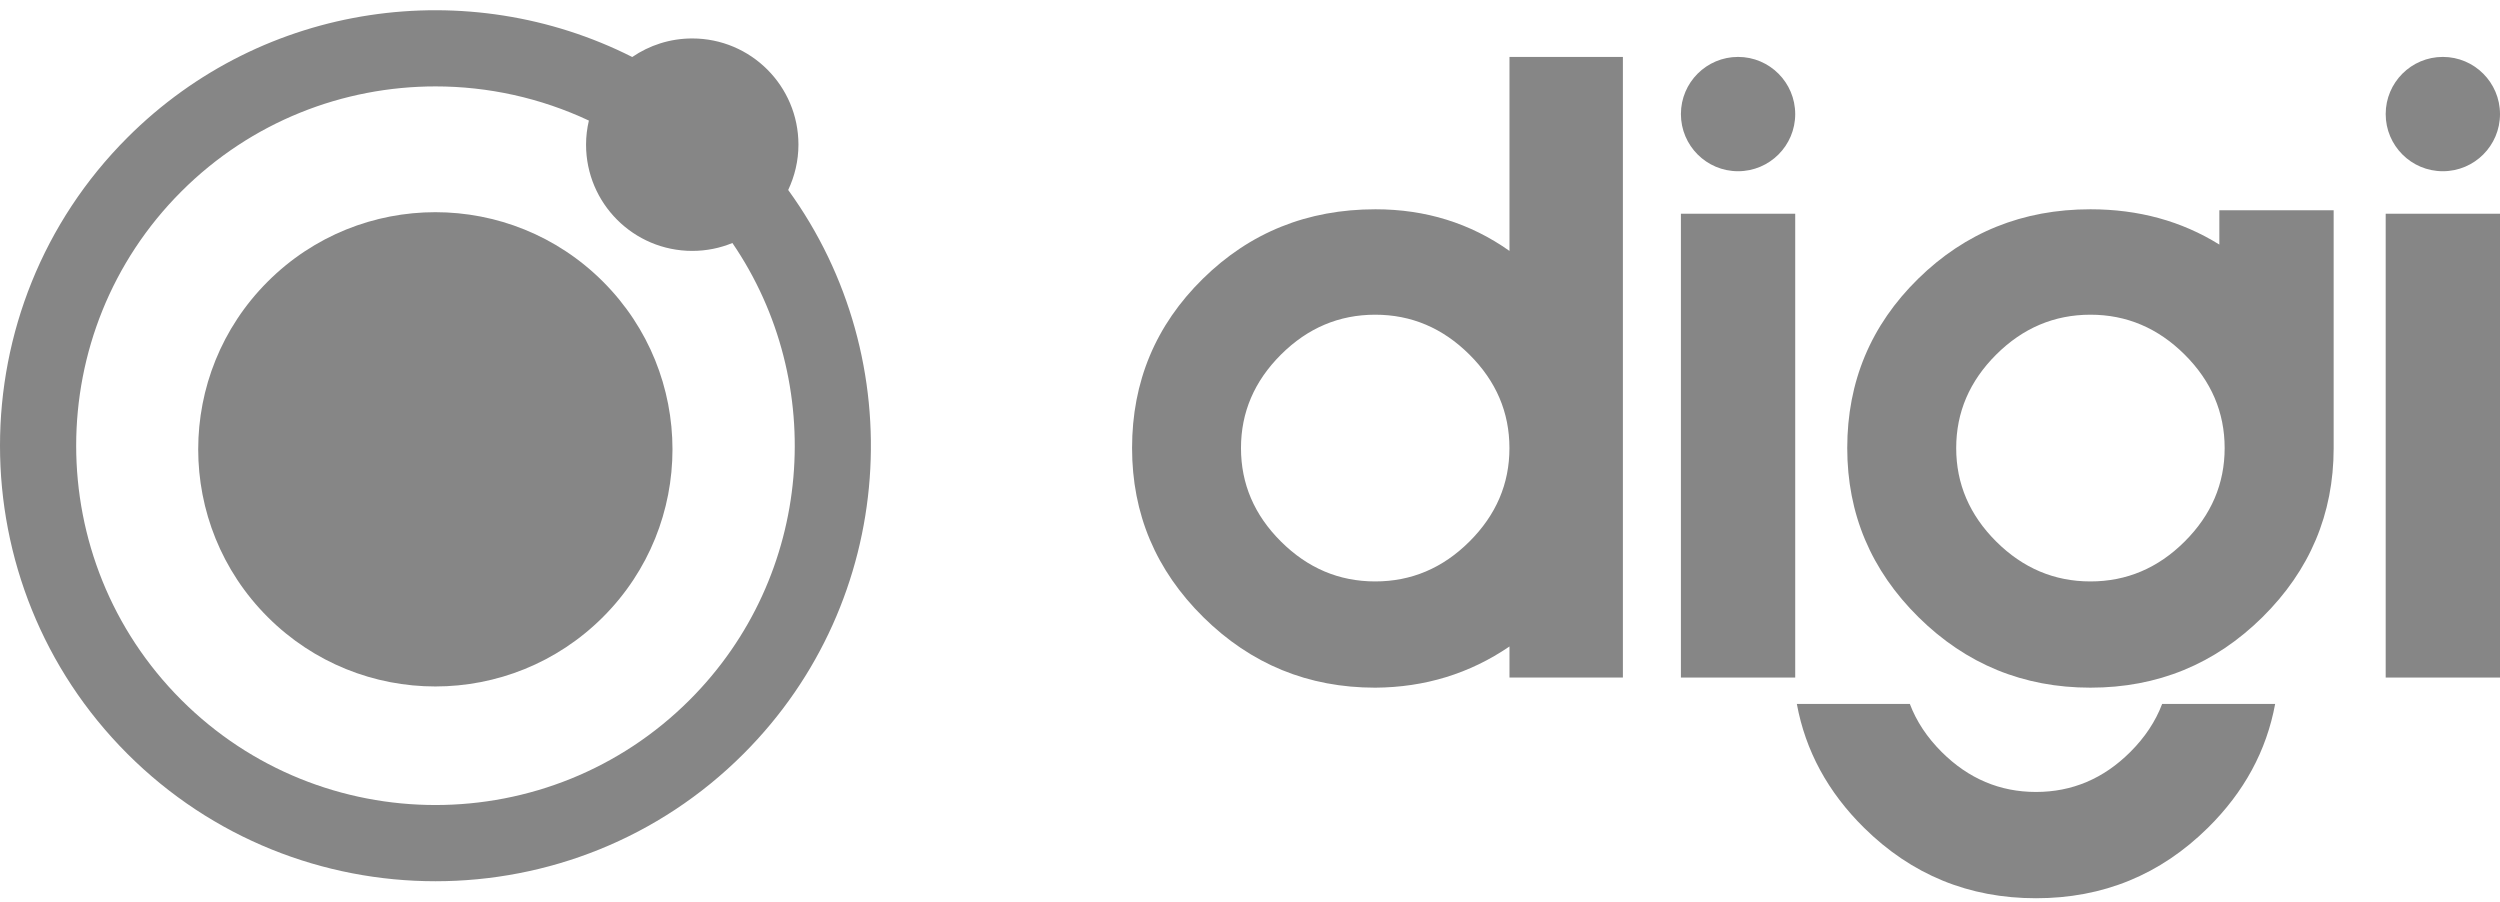
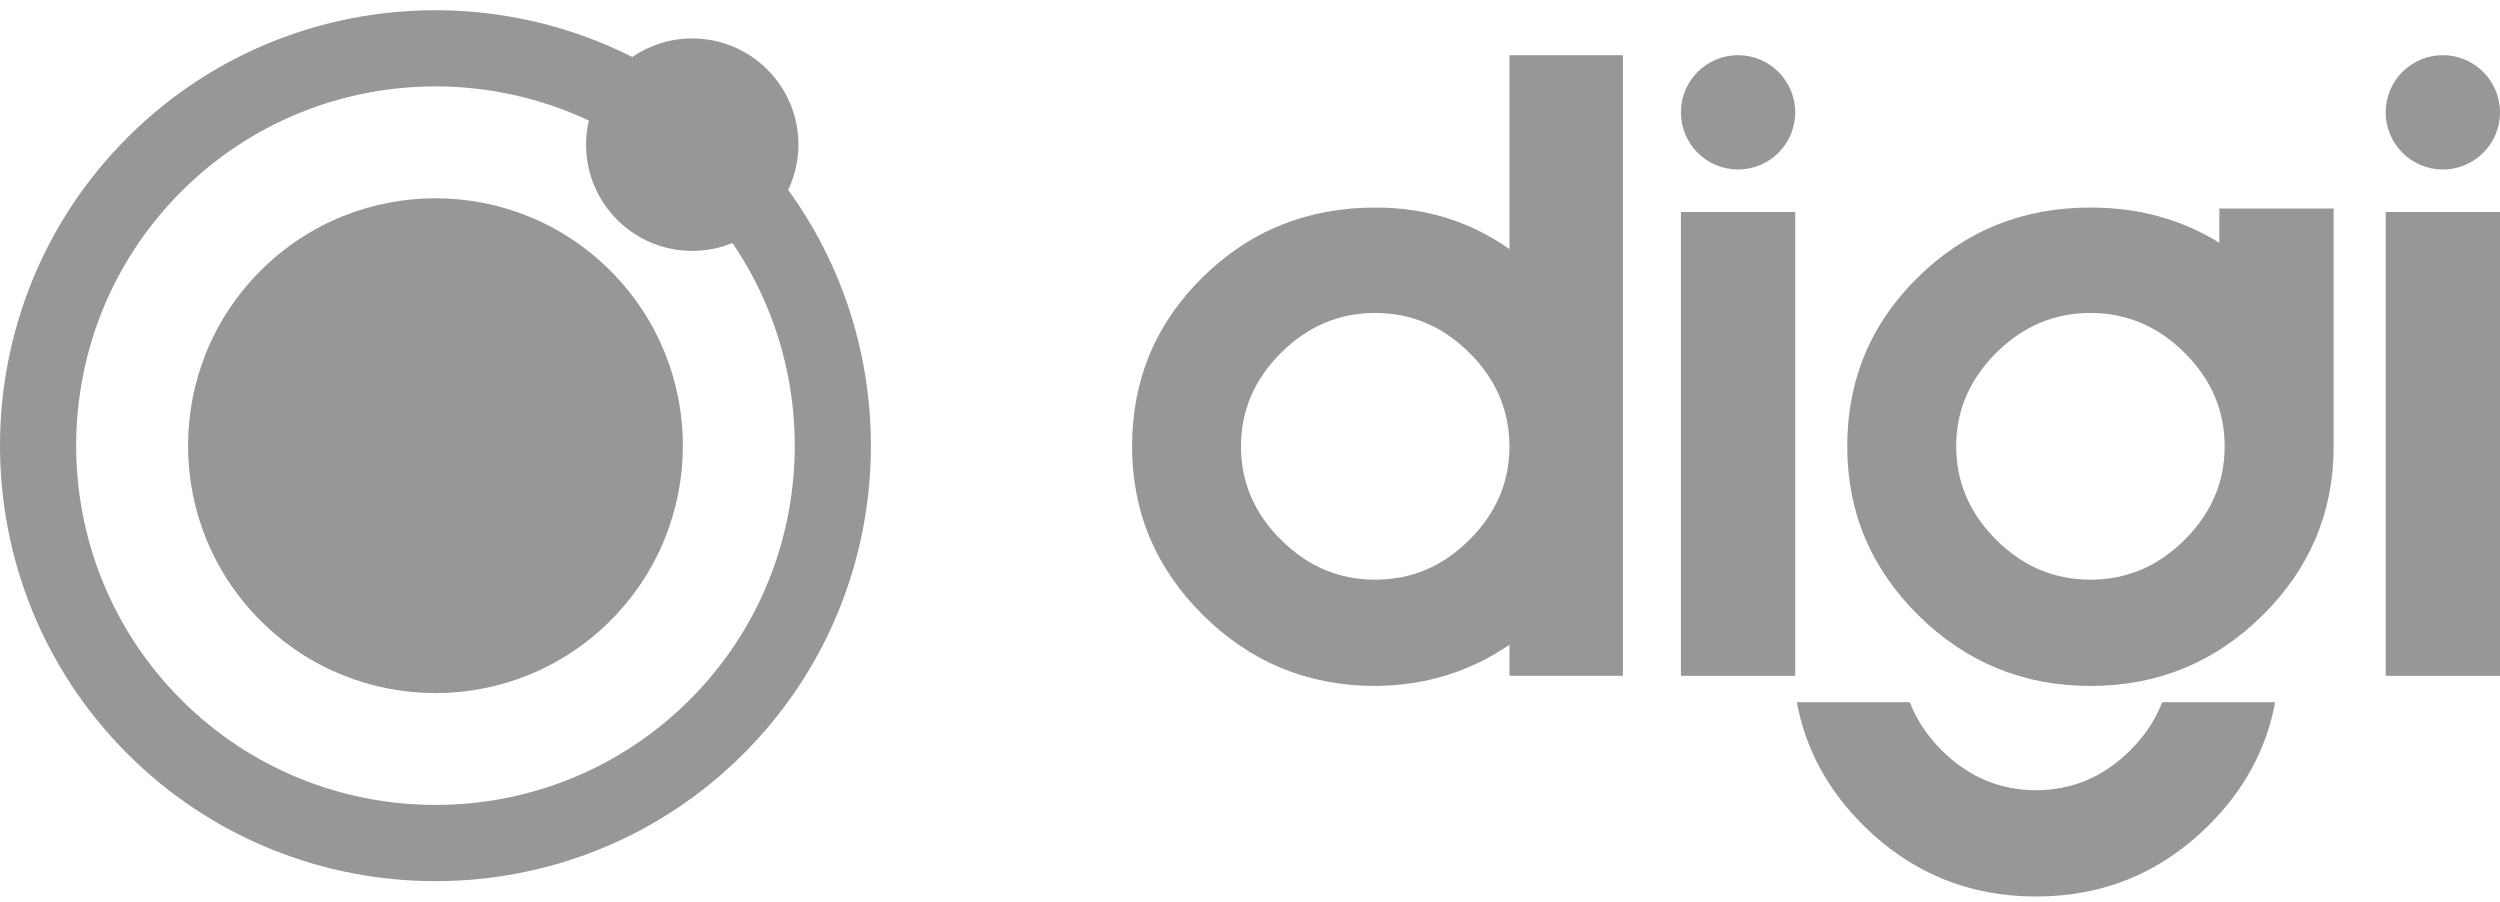
<svg xmlns="http://www.w3.org/2000/svg" width="244" height="88" viewBox="0 0 244 88" fill="none">
-   <path d="M147.325 24.49C143.496 21.781 139.139 20.426 134.247 20.426C127.611 20.426 121.992 22.688 117.392 27.213C112.792 31.738 110.49 37.245 110.49 43.727C110.49 50.156 112.81 55.659 117.45 60.241C122.09 64.823 127.681 67.117 134.225 67.117C139.069 67.085 143.434 65.749 147.325 63.096V66.125H158.394V5.555H147.325V24.49ZM143.416 52.856C140.813 55.45 137.749 56.748 134.221 56.748C130.692 56.748 127.633 55.45 125.025 52.856C122.417 50.262 121.12 47.22 121.12 43.731C121.12 40.243 122.422 37.201 125.025 34.607C127.628 32.012 130.696 30.715 134.221 30.715C137.745 30.715 140.808 32.012 143.416 34.607C146.024 37.201 147.321 40.243 147.321 43.731C147.325 47.22 146.019 50.262 143.416 52.856Z" fill="#868686" />
-   <path d="M175.213 20.86H164.057V66.129H175.213V20.86Z" fill="#868686" />
-   <path d="M169.635 5.555C166.554 5.555 164.057 8.052 164.057 11.133C164.057 14.214 166.554 16.712 169.635 16.712C172.716 16.712 175.213 14.214 175.213 11.133C175.209 8.052 172.712 5.555 169.635 5.555Z" fill="#868686" />
-   <path d="M238.421 5.555C235.34 5.555 232.843 8.052 232.843 11.133C232.843 14.214 235.34 16.712 238.421 16.712C241.503 16.712 244 14.214 244 11.133C243.995 8.052 241.498 5.555 238.421 5.555Z" fill="#868686" />
-   <path d="M244 20.86H232.843V66.129H244V20.86Z" fill="#868686" />
-   <path d="M207.908 73.403C205.305 75.998 202.241 77.295 198.713 77.295C195.189 77.295 192.125 75.998 189.517 73.403C188.083 71.973 187.047 70.411 186.401 68.706H175.372C176.213 73.271 178.396 77.304 181.933 80.793C186.573 85.375 192.165 87.668 198.713 87.668C205.261 87.668 210.853 85.375 215.492 80.793C219.03 77.299 221.212 73.271 222.054 68.706H211.025C210.379 70.411 209.343 71.973 207.908 73.403Z" fill="#868686" />
-   <path d="M216.608 23.87C212.92 21.577 208.728 20.426 204.026 20.426C197.42 20.426 191.815 22.688 187.206 27.213C182.598 31.738 180.291 37.245 180.291 43.727C180.291 50.155 182.611 55.658 187.251 60.241C191.891 64.823 197.482 67.116 204.03 67.116C210.578 67.116 216.17 64.823 220.81 60.241C225.436 55.667 227.756 50.177 227.765 43.767V20.523H216.608V23.87ZM213.221 52.856C210.618 55.45 207.554 56.748 204.026 56.748C200.502 56.748 197.438 55.45 194.83 52.856C192.227 50.261 190.925 47.22 190.925 43.731C190.925 40.242 192.227 37.201 194.83 34.606C197.434 32.012 200.502 30.715 204.026 30.715C207.55 30.715 210.614 32.012 213.221 34.606C215.825 37.201 217.126 40.242 217.126 43.731C217.126 47.22 215.825 50.261 213.221 52.856Z" fill="#868686" />
-   <path d="M26.124 27.489C17.085 36.529 17.085 51.18 26.124 60.22C35.163 69.259 49.815 69.259 58.854 60.22C67.894 51.18 67.894 36.529 58.854 27.489C49.815 18.45 35.163 18.45 26.124 27.489Z" fill="#868686" />
-   <path d="M77.928 14.12C77.928 8.393 73.288 3.753 67.561 3.753C65.387 3.753 63.374 4.425 61.707 5.564C45.75 -2.498 25.739 0.119 12.433 13.43C-4.144 30.008 -4.144 56.988 12.433 73.572C20.725 81.863 31.61 86.009 42.501 86.009C53.392 86.009 64.283 81.863 72.569 73.572C87.537 58.604 88.986 35.154 76.928 18.542C77.56 17.197 77.928 15.701 77.928 14.12ZM67.313 68.31C53.633 81.99 31.375 81.99 17.695 68.31C4.015 54.63 4.015 32.371 17.695 18.692C24.538 11.849 33.519 8.433 42.507 8.433C47.63 8.433 52.748 9.549 57.475 11.768C57.296 12.527 57.199 13.309 57.199 14.12C57.199 19.847 61.839 24.488 67.566 24.488C68.952 24.488 70.275 24.212 71.482 23.717C80.803 37.368 79.423 56.2 67.313 68.31Z" fill="#868686" />
+   <g opacity="0.86">
+     <path d="M147.325 24.321C143.496 21.611 139.139 20.256 134.247 20.256C127.611 20.256 121.992 22.519 117.392 27.043C112.792 31.568 110.49 37.076 110.49 43.557C110.49 49.986 112.81 55.489 117.45 60.071C122.09 64.653 127.681 66.947 134.225 66.947C139.069 66.916 143.434 65.579 147.325 62.927V65.955H158.394V5.385H147.325V24.321ZM143.416 52.686C140.813 55.281 137.749 56.578 134.221 56.578C130.692 56.578 127.633 55.281 125.025 52.686C122.417 50.092 121.12 47.05 121.12 43.562C121.12 40.073 122.422 37.032 125.025 34.437C127.628 31.843 130.696 30.545 134.221 30.545C137.745 30.545 140.808 31.843 143.416 34.437C146.024 37.032 147.321 40.073 147.321 43.562C147.325 47.05 146.019 50.092 143.416 52.686Z" fill="#868686" />
+     <path d="M175.213 20.69H164.057V65.96H175.213V20.69Z" fill="#868686" />
+     <path d="M169.635 5.385C166.554 5.385 164.057 7.882 164.057 10.963C164.057 14.045 166.554 16.542 169.635 16.542C172.716 16.542 175.213 14.045 175.213 10.963C175.209 7.882 172.712 5.385 169.635 5.385Z" fill="#868686" />
+     <path d="M238.421 5.385C235.34 5.385 232.843 7.882 232.843 10.963C232.843 14.045 235.34 16.542 238.421 16.542C241.503 16.542 244 14.045 244 10.963C243.995 7.882 241.498 5.385 238.421 5.385Z" fill="#868686" />
+     <path d="M244 20.69H232.843V65.96H244V20.69Z" fill="#868686" />
+     <path d="M207.908 73.234C205.305 75.828 202.241 77.125 198.713 77.125C195.189 77.125 192.125 75.828 189.517 73.234C188.083 71.804 187.047 70.241 186.401 68.536H175.372C176.213 73.101 178.396 77.134 181.933 80.623C186.573 85.205 192.165 87.499 198.713 87.499C205.261 87.499 210.853 85.205 215.492 80.623C219.03 77.13 221.212 73.101 222.054 68.536H211.025C210.379 70.241 209.343 71.804 207.908 73.234Z" fill="#868686" />
+     <path d="M216.608 23.701C212.92 21.407 208.728 20.256 204.026 20.256C197.42 20.256 191.815 22.519 187.206 27.043C182.598 31.568 180.291 37.076 180.291 43.557C180.291 49.986 182.611 55.489 187.251 60.071C191.891 64.653 197.482 66.947 204.03 66.947C210.578 66.947 216.17 64.653 220.81 60.071C225.436 55.498 227.756 50.008 227.765 43.597V20.354H216.608V23.701ZM213.221 52.686C210.618 55.281 207.554 56.578 204.026 56.578C200.502 56.578 197.438 55.281 194.83 52.686C192.227 50.092 190.925 47.05 190.925 43.562C190.925 40.073 192.227 37.031 194.83 34.437C197.434 31.843 200.502 30.545 204.026 30.545C207.55 30.545 210.614 31.843 213.221 34.437C215.825 37.031 217.126 40.073 217.126 43.562C217.126 47.05 215.825 50.092 213.221 52.686Z" fill="#868686" />
+     <path d="M25.426 26.426C15.995 35.857 15.995 51.143 25.426 60.574C34.857 70.005 50.144 70.005 59.575 60.574C69.006 51.143 69.006 35.857 59.575 26.426C50.144 16.994 34.857 16.994 25.426 26.426Z" fill="#868686" />
+     <path d="M77.928 14.119C77.928 8.392 73.288 3.752 67.561 3.752C65.387 3.752 63.374 4.425 61.707 5.563C45.75 -2.497 25.739 0.119 12.433 13.429C-4.144 30.005 -4.144 56.982 12.433 73.564C20.725 81.855 31.61 86 42.501 86C53.392 86 64.283 81.855 72.569 73.564C87.537 58.597 88.986 35.151 76.928 18.54C77.56 17.195 77.928 15.7 77.928 14.119ZM67.313 68.303C53.633 81.981 31.375 81.981 17.695 68.303C4.015 54.625 4.015 32.368 17.695 18.69C24.538 11.848 33.519 8.432 42.507 8.432C47.63 8.432 52.748 9.548 57.475 11.767C57.296 12.526 57.199 13.308 57.199 14.119C57.199 19.845 61.839 24.485 67.566 24.485C68.952 24.485 70.275 24.209 71.482 23.715C80.803 37.364 79.423 56.194 67.313 68.303Z" fill="#868686" />
+   </g>
</svg>
